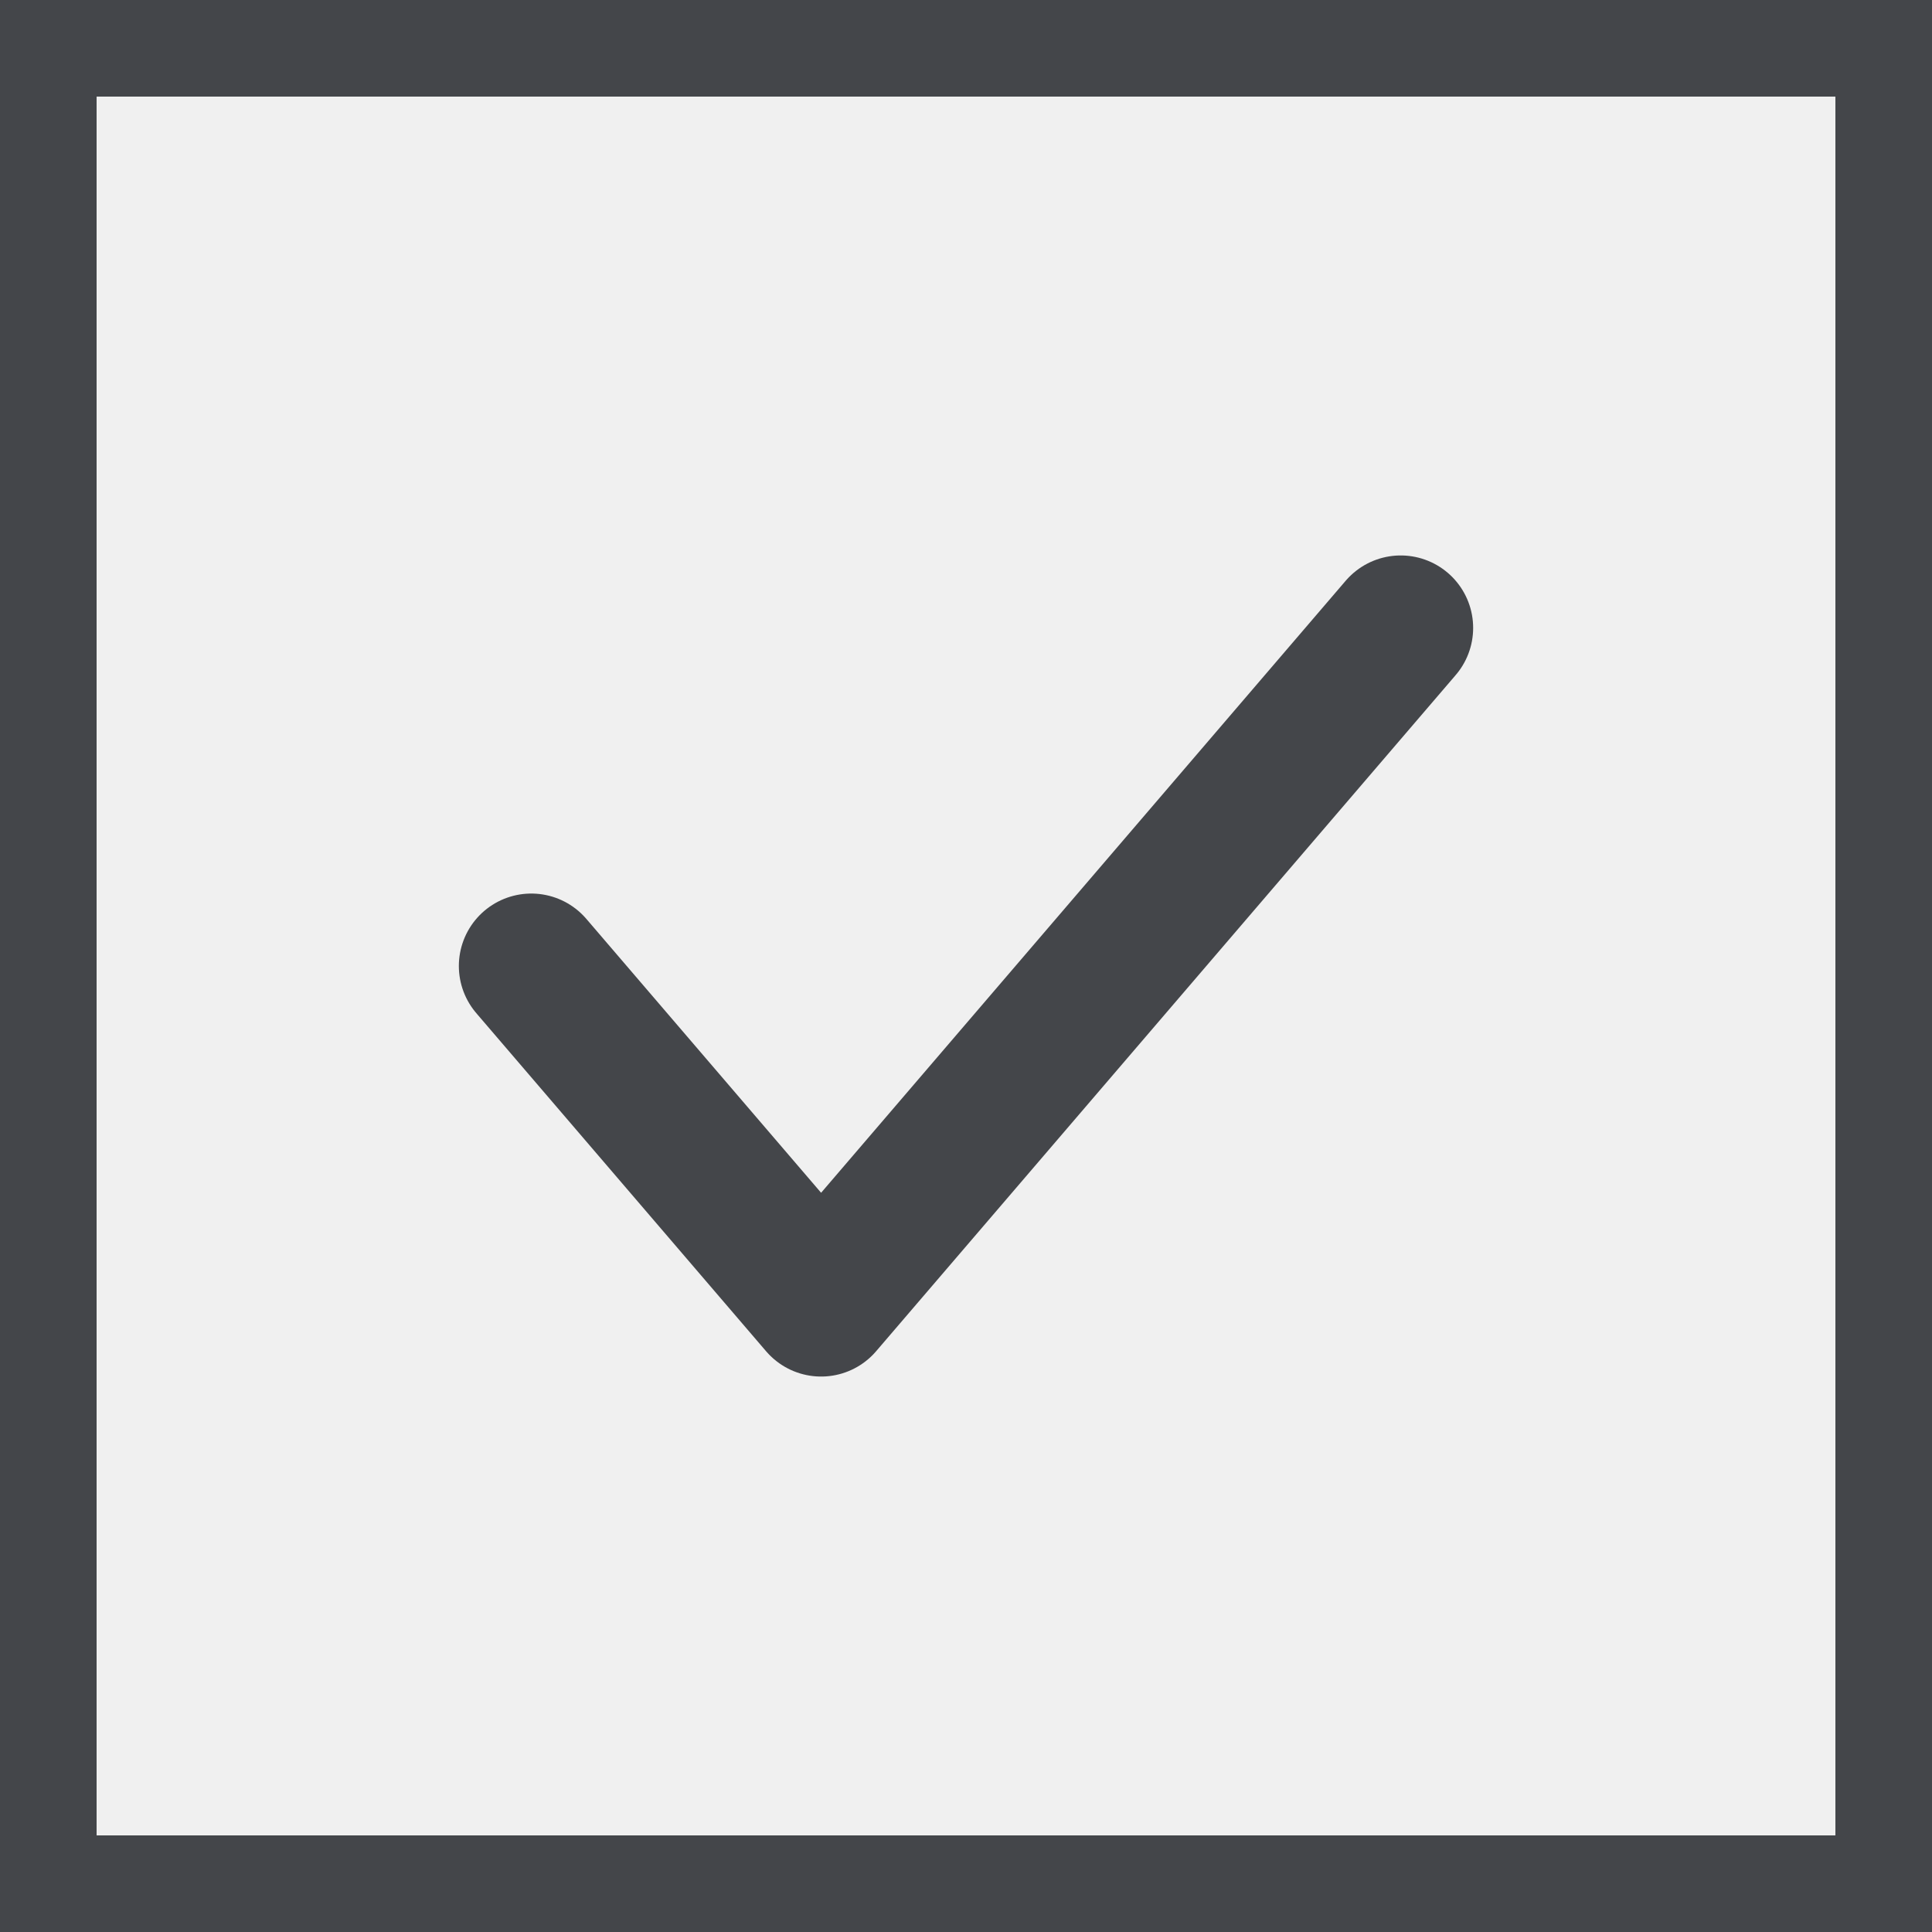
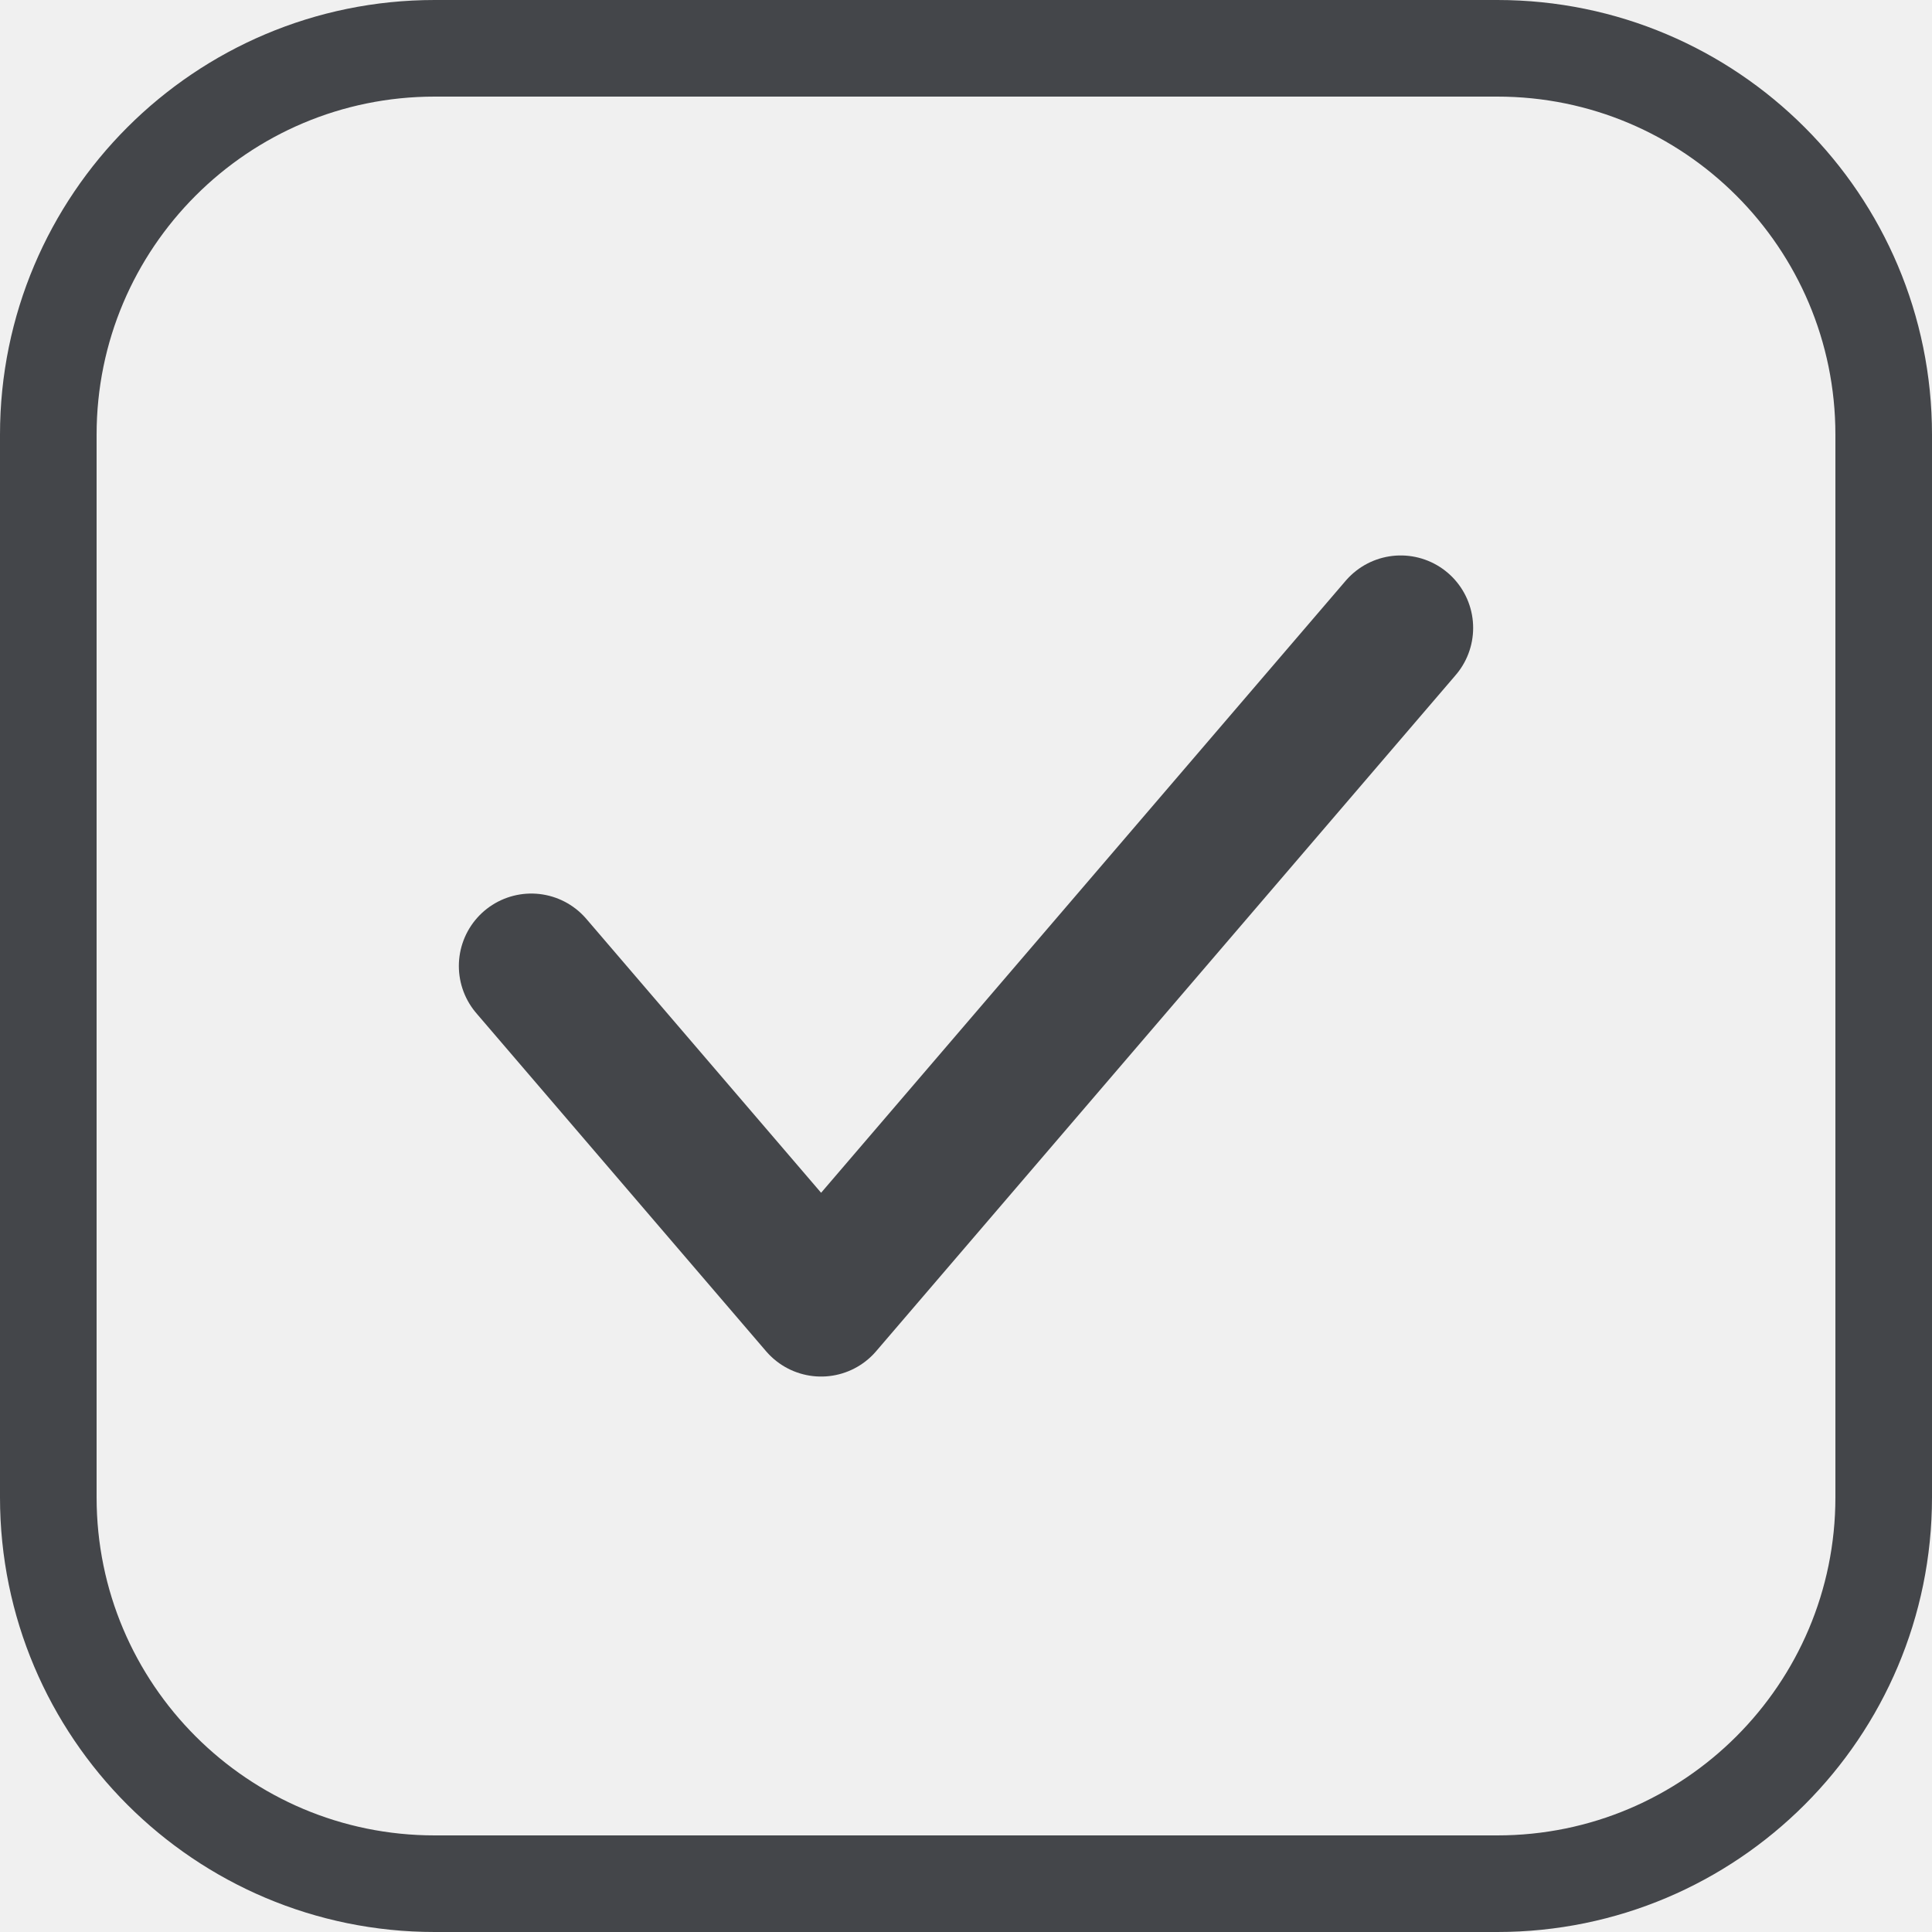
- <svg xmlns="http://www.w3.org/2000/svg" xmlns:xlink="http://www.w3.org/1999/xlink" width="20px" height="20px" viewBox="0 0 20 20" version="1.1">
-   <defs>
-     <rect id="path-1" x="0" y="0" width="20" height="20" />
-     <mask id="mask-2" maskContentUnits="userSpaceOnUse" maskUnits="objectBoundingBox" x="0" y="0" width="20" height="20" fill="white">
-       <use xlink:href="#path-1" />
-     </mask>
-   </defs>
+ <svg xmlns="http://www.w3.org/2000/svg" width="20px" height="20px" viewBox="0 0 20 20" version="1.1">
  <g id="💎-Components" stroke="none" stroke-width="1" fill="none" fill-rule="evenodd">
    <g id="Selection-Controls" transform="translate(-275, -436)">
      <g id="01.-Check-Box" transform="translate(40, 346)">
        <g id="States-01=02.-Unselected,-States-02=02.-Disabled,-Size=20,-Dark-Mode=Yes" transform="translate(235, 90)">
          <path d="M0,0 L20,0 L20,20 L0,20 L0,0 Z" id="States-01=02.-Unselected,-States-02=02.-Disabled,-Size=20,-Dark-Mode=Yes-(Background)" />
-           <use id="사각형-277" stroke="#44464A" mask="url(#mask-2)" stroke-width="2" stroke-dasharray="0,0" xlink:href="#path-1" />
+           <path d="M4.5,0.5 L15.5,0.5 C17.709,0.5 19.5,2.291 19.5,4.5 L19.5,15.5 C19.5,17.709 17.709,19.5 15.5,19.5 L4.5,19.5 C2.291,19.5 0.5,17.709 0.5,15.5 L0.5,4.5 C0.5,2.291 2.291,0.5 4.5,0.5 Z" id="사각형-277" stroke="#44464A" stroke-dasharray="0,0" />
          <path d="M5.5,10 L8.5,13.5 L14.5,6.5" id="Stroke-3" stroke="#44464A" stroke-width="1.5" stroke-linecap="round" stroke-linejoin="round" stroke-dasharray="0,0" fill-rule="nonzero" />
        </g>
      </g>
    </g>
  </g>
</svg>
